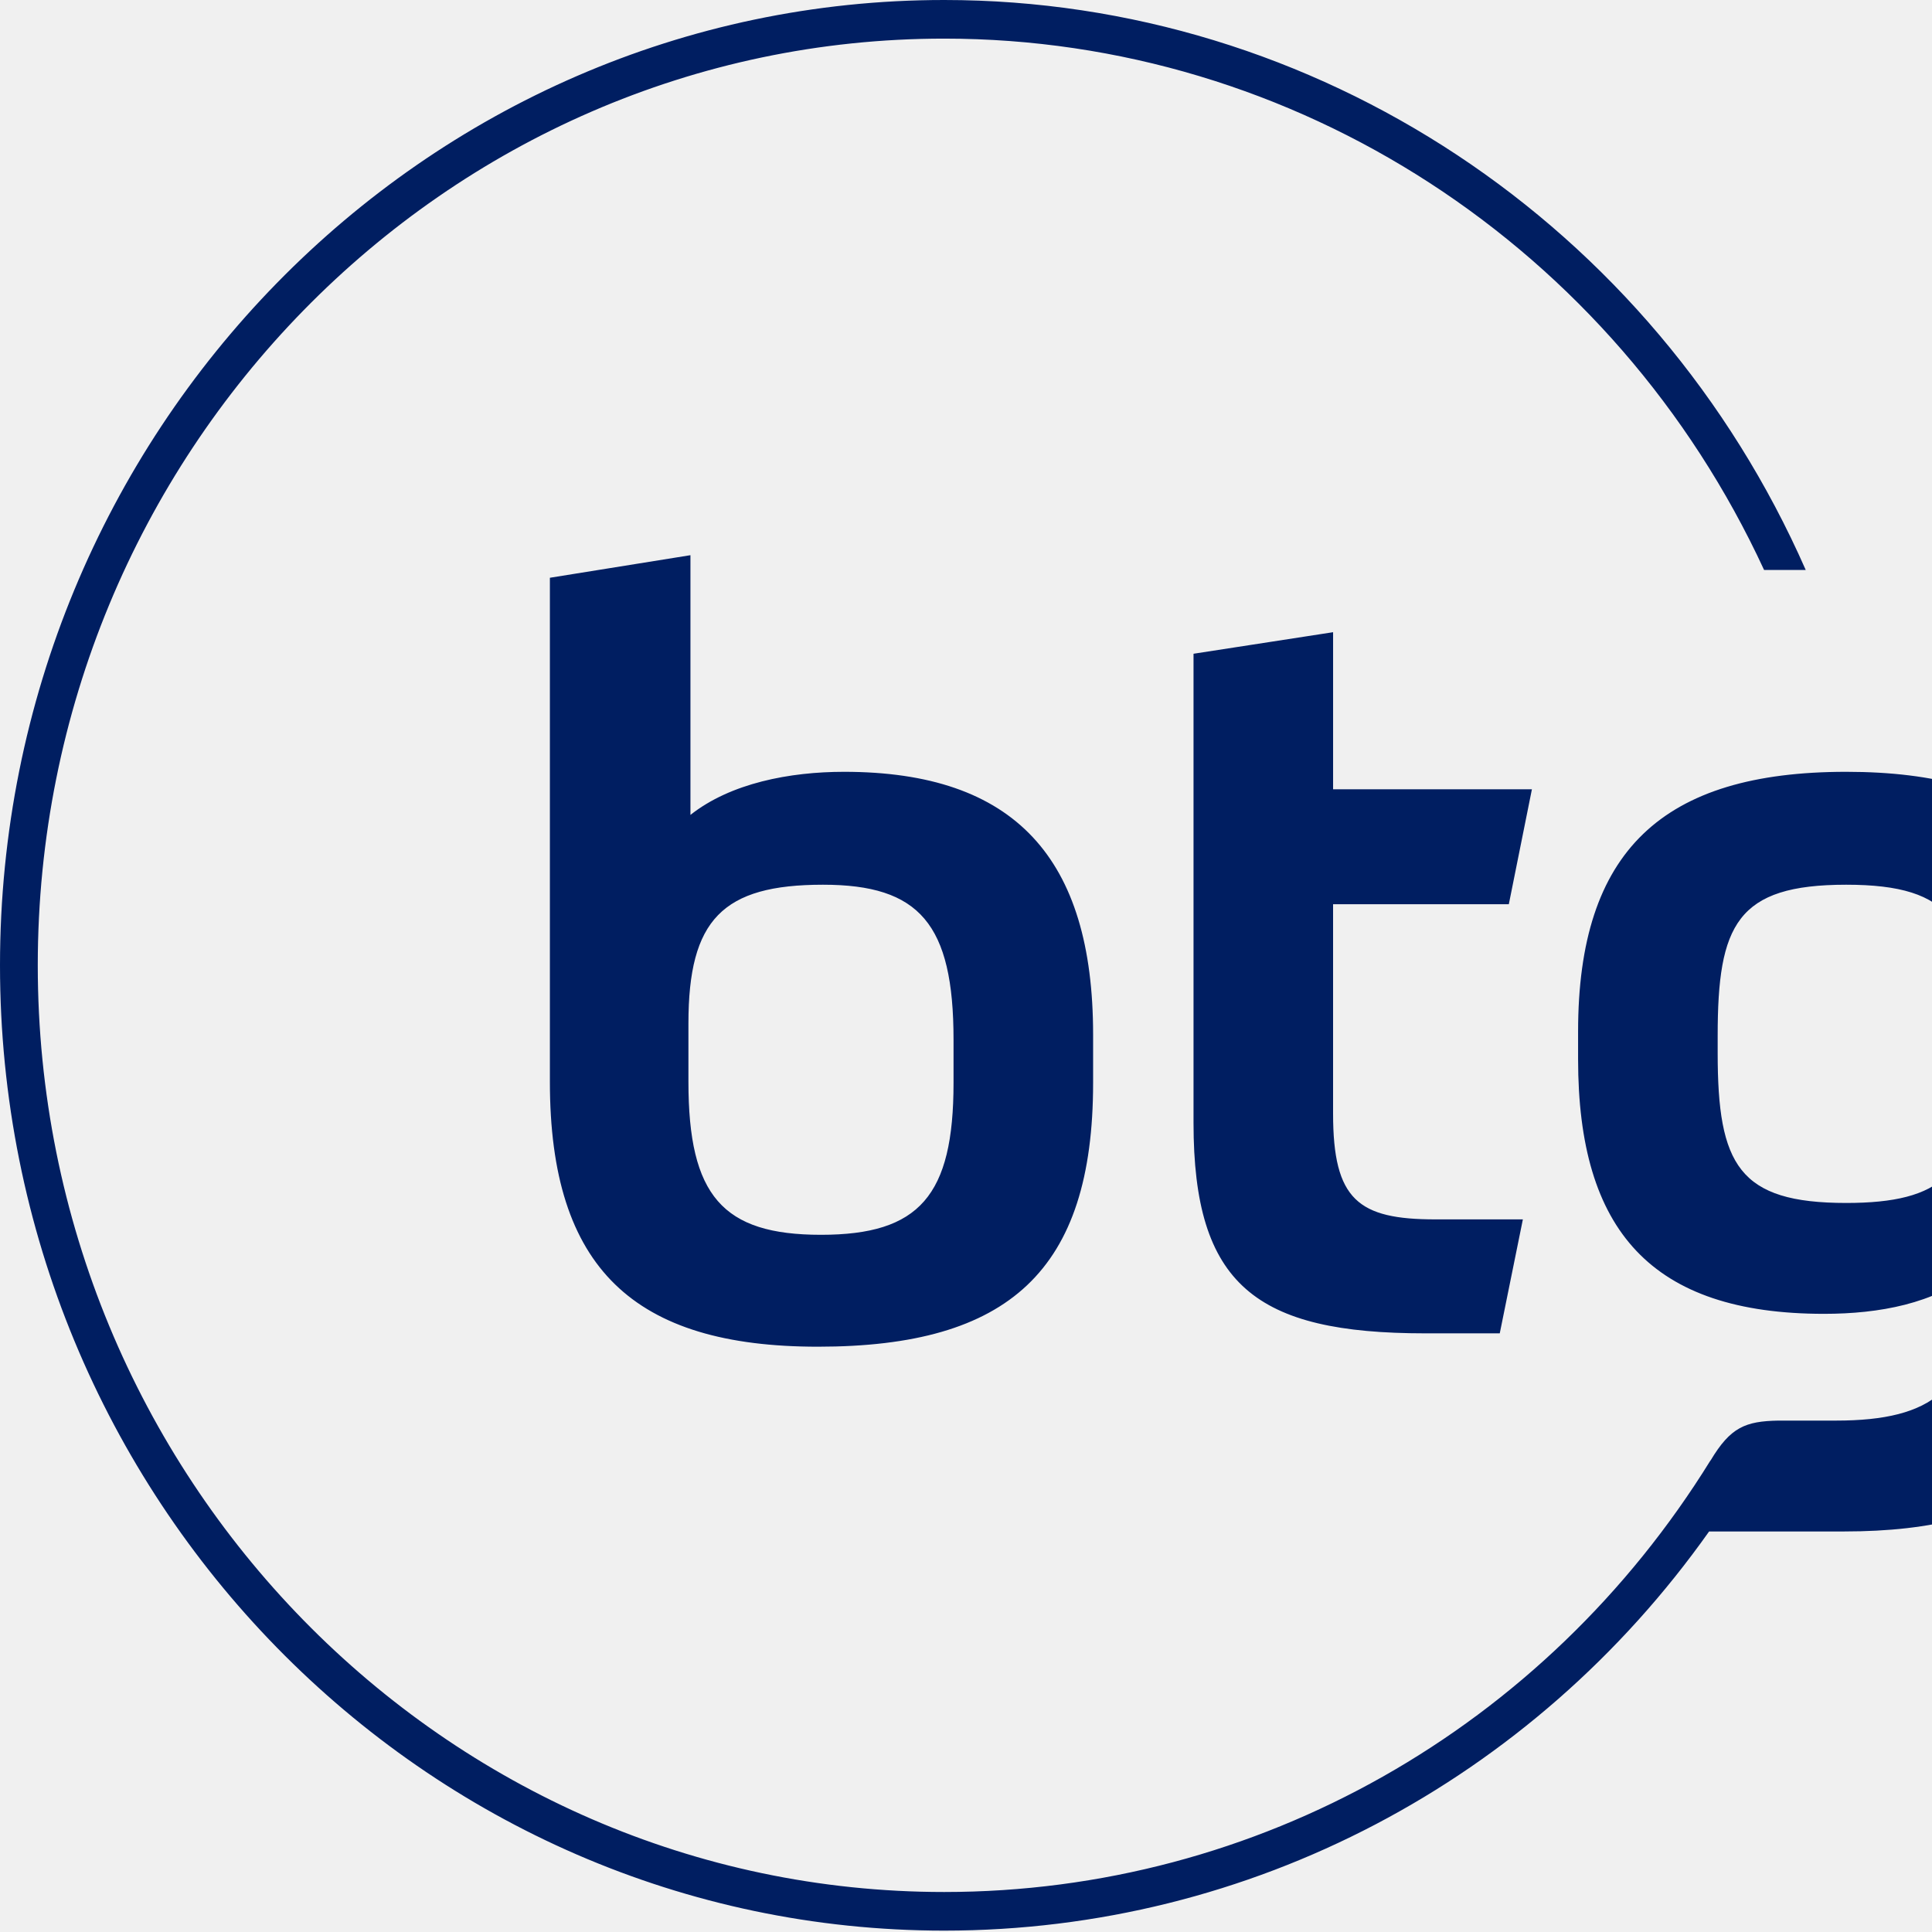
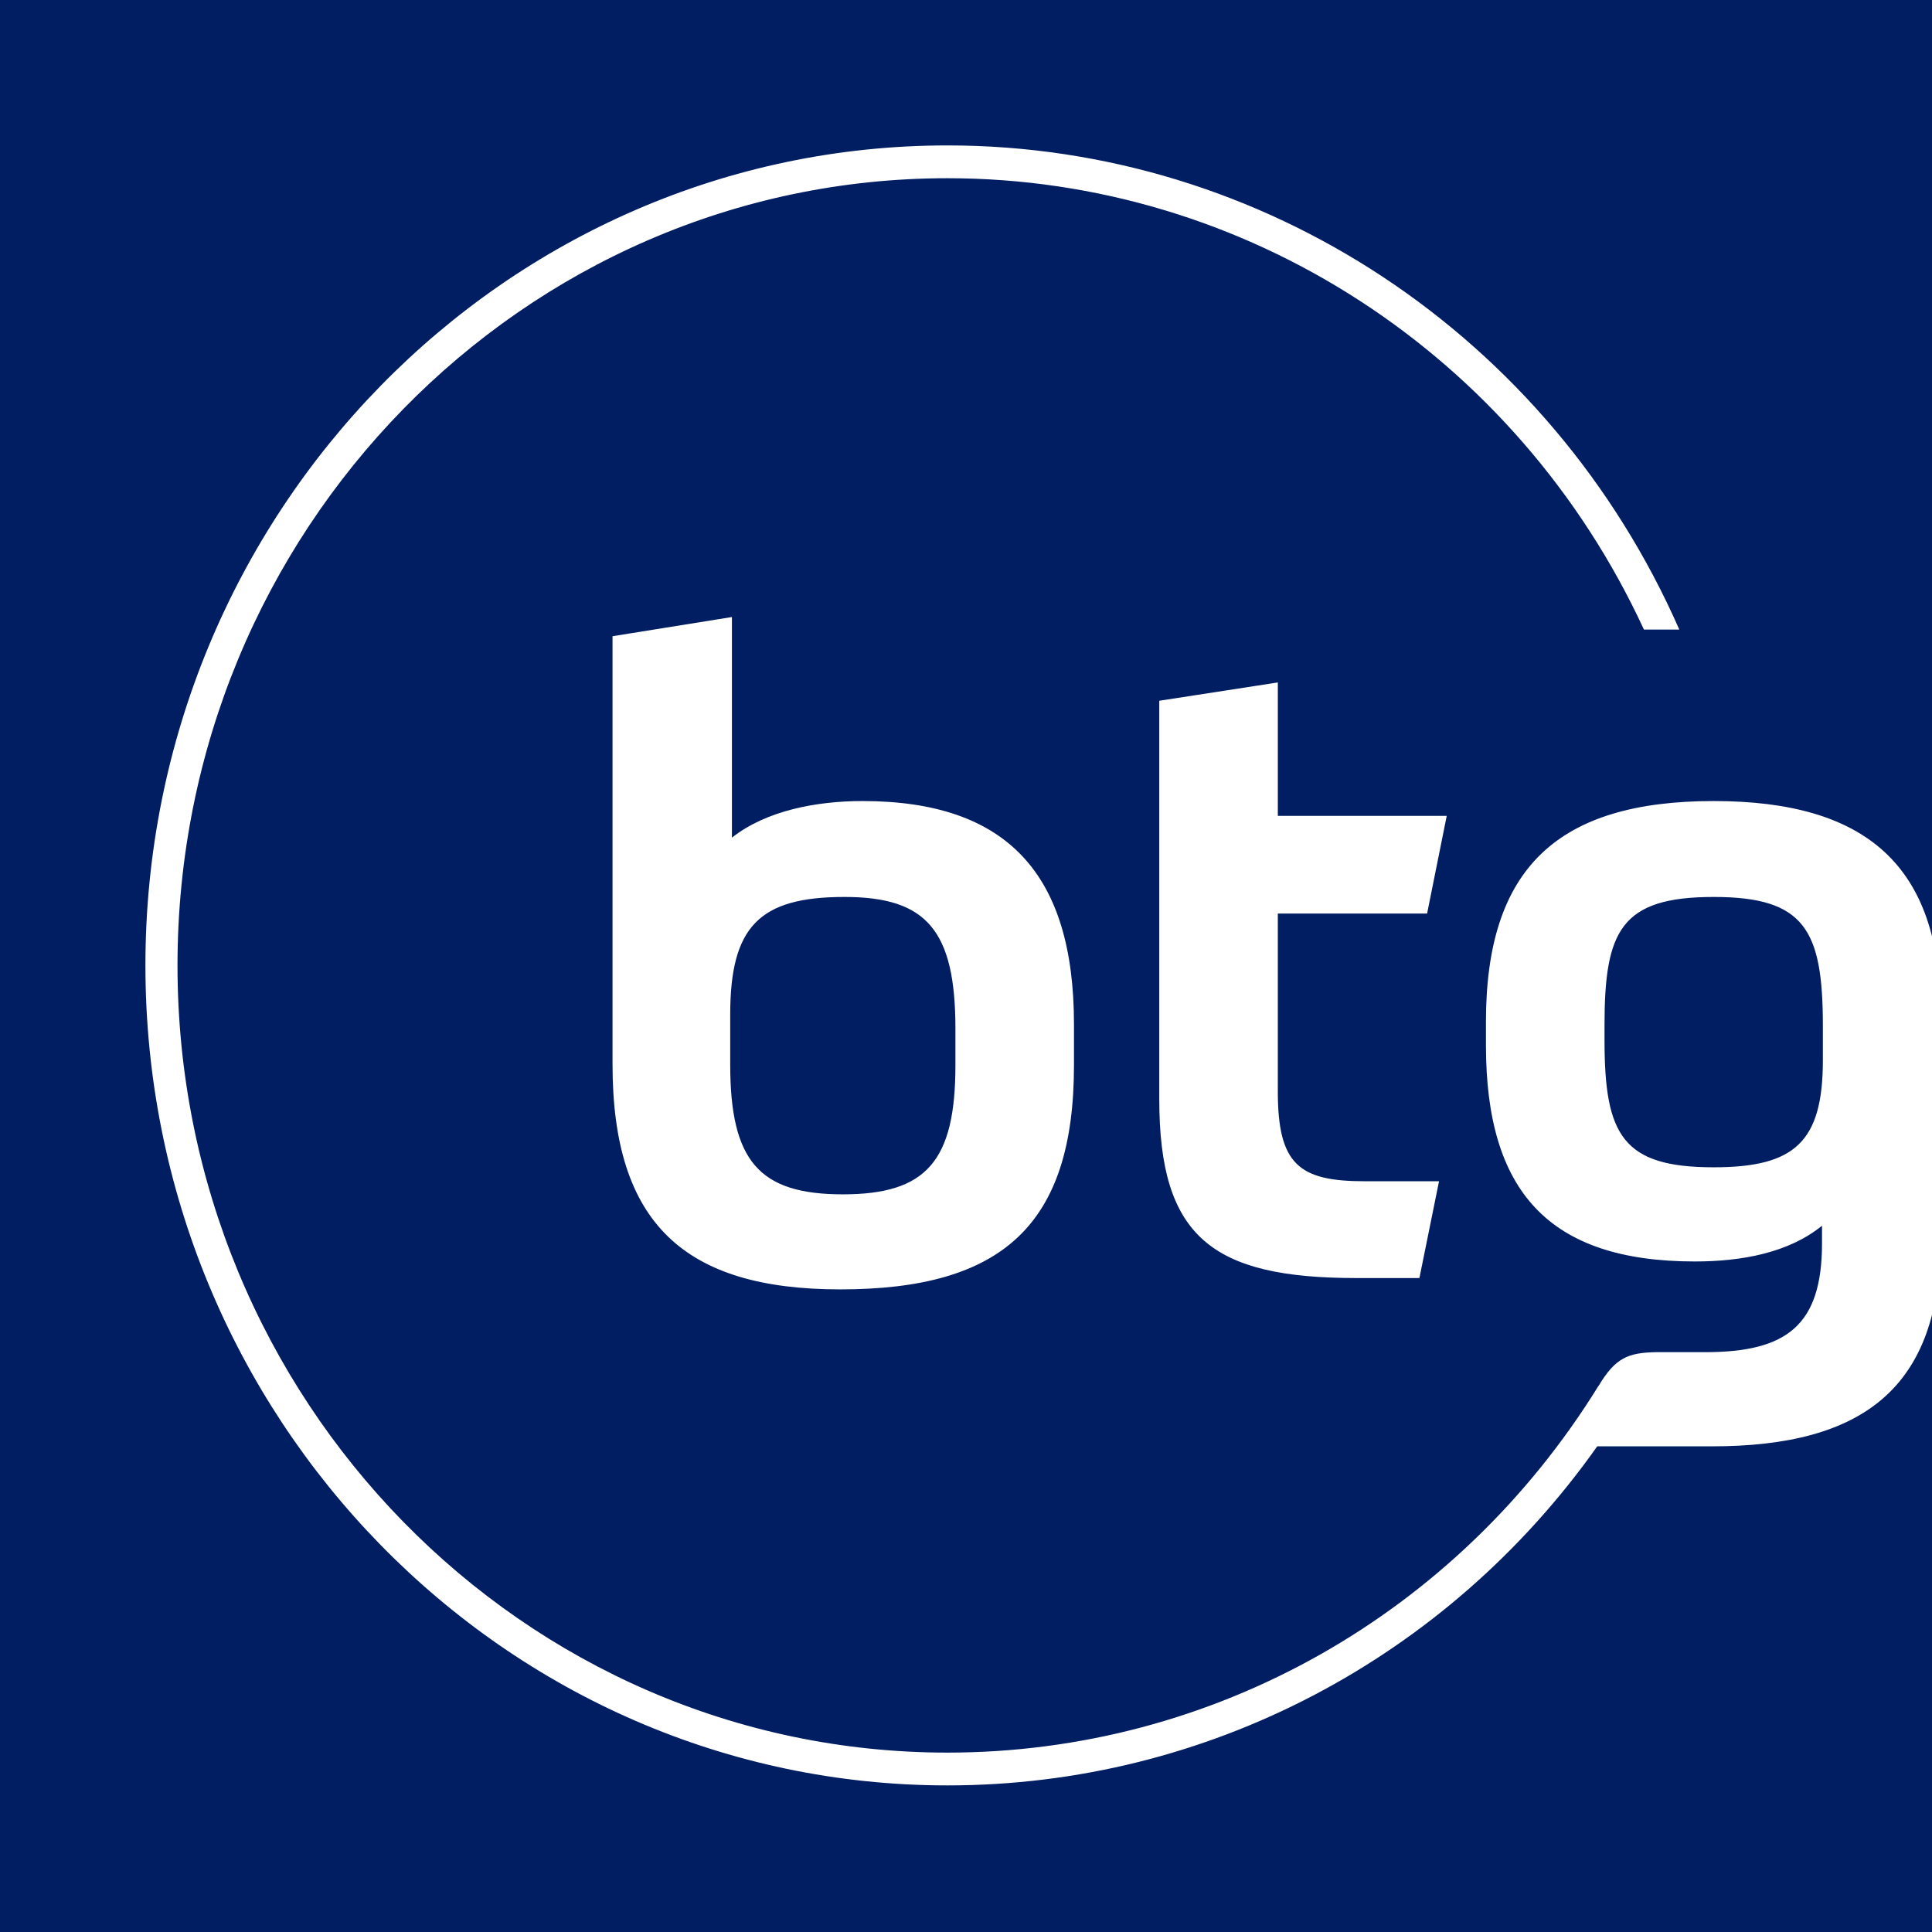
- <svg xmlns="http://www.w3.org/2000/svg" width="158" height="158" viewBox="0 0 158 158">
-   <path fill="#001e61" fill-rule="evenodd" d="M369.974 67.044h-9.603l-.795 3.52h10.398c9.513 0 12.723 2.588 12.723 10.256v3.712c-2.359-2.414-6.53-3.638-12.424-3.638-9.404 0-13.975 4.075-13.975 12.455v.61c0 7.857 4.502 11.842 13.378 11.842h2.39c9.403 0 14.173-3.985 14.173-11.842V80.82c0-9.785-4.713-13.776-16.265-13.776zm12.723 27.423c0 5.623-3.008 7.814-10.73 7.814h-1.494c-7.452 0-10.632-2.49-10.632-8.322v-.61c0-6.335 3.03-9.036 10.133-9.036h.598c8.499 0 12.125 2.61 12.125 8.73v1.424zM123.392 73.95l1.889-9.403h-16.26V51.702l-11.414 1.762v38.367c0 13.264 5.09 17.211 18.968 17.211h6.076l1.89-9.32h-7.145c-6.322 0-8.376-1.593-8.376-8.647V73.95h14.372zM44.97 47.251v41.223c0 15.28 6.897 21.66 21.925 21.66 15.602 0 22.5-6.212 22.5-21.577v-3.945c0-14.44-6.406-21.493-20.365-21.493-4.435 0-9.28.923-12.565 3.525v-21.24L44.97 47.25zm22.335 25.102c7.883 0 10.676 3.191 10.676 12.677v3.527c0 9.234-2.793 12.426-10.84 12.426S56.3 97.791 56.3 88.473v-4.785c0-8.48 2.793-11.335 11.004-11.335zm83.678-9.234c-15.028 0-21.926 6.464-21.926 21.24v2.267c0 14.02 5.995 20.82 20.118 20.82 4.517 0 9.034-.838 12.236-3.442v1.681c0 7.892-3.366 10.492-11.25 10.492h-4.72c-2.698.049-3.924.539-5.55 3.264l-.009-.004c-13.54 21.908-37.047 35.292-62.665 35.292-40.875 0-74.128-33.996-74.128-75.786 0-41.789 33.253-75.785 74.128-75.785 28.711 0 54.83 16.999 67.05 43.453h3.406C135.219 18.284 107.61 0 77.217 0 34.64 0 0 35.414 0 78.943c0 43.53 34.64 78.944 77.217 78.944 25.04 0 48.148-12.274 62.554-32.643h11.047c14.535 0 22.008-5.624 22.008-19.98v-21.66c0-14.273-7.144-20.485-21.843-20.485zm10.511 24.934c0 7.892-2.71 10.326-10.51 10.326-8.788 0-10.512-3.106-10.512-12.256v-1.427c0-9.069 1.56-12.343 10.511-12.343 8.786 0 10.511 3.191 10.511 12.426v3.274zm232.06 17.748h3.544v-53.32h-3.543v53.32zm-79.822-35.236l.795-3.521H298.68V56.978l-3.642.665v34.483c0 9.82 3.599 13.472 13.277 13.472h5.233l.662-3.52h-5.895c-7.294 0-9.635-2.368-9.635-9.75V70.566h15.053zm32.805 19.932c0 9.075-2.777 11.987-11.427 11.987-8.395 0-11.229-3.024-11.229-11.987V67.044h-3.642v23.453c0 11.16 4.17 15.507 14.87 15.507 10.634 0 14.971-4.491 14.971-15.507V67.044h-3.543v23.453zm-80.132-2.546v-3.26c0-10.43 3.485-14.126 13.32-14.126h8.31l.792-3.521h-9.101c-11.73 0-16.964 5.442-16.964 17.646v3.261c0 12.204 5.233 17.647 16.964 17.647h8.406l.795-3.52h-9.201c-9.587 0-13.32-3.961-13.32-14.127zM240.18 67.044h-9.604l-.793 3.52h10.397c9.438 0 12.622 2.588 12.622 10.256v3.712c-2.357-2.414-6.528-3.638-12.424-3.638-9.402 0-13.973 4.075-13.973 12.455v.61c0 7.857 4.533 11.842 13.475 11.842h2.391c9.34 0 14.075-3.985 14.075-11.842V80.82c0-9.785-4.684-13.776-16.166-13.776zm12.622 27.423c0 5.697-2.881 7.814-10.63 7.814h-1.494c-7.52 0-10.73-2.49-10.73-8.322v-.61c0-6.335 3.03-9.036 10.132-9.036h.598c8.498 0 12.124 2.61 12.124 8.73v1.424zm-48.284-28.034c-11.232 0-16.464 5.673-16.464 17.85v33.128h3.543V100.4c2.564 3.407 7.344 5.401 13.12 5.401 11.181 0 16.167-5.506 16.167-17.85v-3.769c0-12.275-5.048-17.75-16.366-17.75zM217.24 87.95c0 10.447-3.393 14.33-12.523 14.33-8.64 0-13.021-4.307-13.021-12.803v-5.194c0-10.18 3.715-14.331 12.822-14.331 9.155 0 12.722 3.989 12.722 14.23v3.768z" />
+ <svg xmlns="http://www.w3.org/2000/svg" width="186" height="186" viewBox="-14 -14 186 186">
+   <rect x="-14" y="-14" width="186" height="186" fill="#001e61" />
+   <path fill="#FFF" fill-rule="evenodd" d="M369.974 67.044h-9.603l-.795 3.52h10.398c9.513 0 12.723 2.588 12.723 10.256v3.712c-2.359-2.414-6.53-3.638-12.424-3.638-9.404 0-13.975 4.075-13.975 12.455v.61c0 7.857 4.502 11.842 13.378 11.842h2.39c9.403 0 14.173-3.985 14.173-11.842V80.82c0-9.785-4.713-13.776-16.265-13.776zm12.723 27.423c0 5.623-3.008 7.814-10.73 7.814h-1.494c-7.452 0-10.632-2.49-10.632-8.322v-.61c0-6.335 3.03-9.036 10.133-9.036h.598c8.499 0 12.125 2.61 12.125 8.73v1.424zM123.392 73.95l1.889-9.403h-16.26V51.702l-11.414 1.762v38.367c0 13.264 5.09 17.211 18.968 17.211h6.076l1.89-9.32h-7.145c-6.322 0-8.376-1.593-8.376-8.647V73.95h14.372zM44.97 47.251v41.223c0 15.28 6.897 21.66 21.925 21.66 15.602 0 22.5-6.212 22.5-21.577v-3.945c0-14.44-6.406-21.493-20.365-21.493-4.435 0-9.28.923-12.565 3.525v-21.24L44.97 47.25zm22.335 25.102c7.883 0 10.676 3.191 10.676 12.677v3.527c0 9.234-2.793 12.426-10.84 12.426S56.3 97.791 56.3 88.473v-4.785c0-8.48 2.793-11.335 11.004-11.335zm83.678-9.234c-15.028 0-21.926 6.464-21.926 21.24v2.267c0 14.02 5.995 20.82 20.118 20.82 4.517 0 9.034-.838 12.236-3.442v1.681c0 7.892-3.366 10.492-11.25 10.492h-4.72c-2.698.049-3.924.539-5.55 3.264l-.009-.004c-13.54 21.908-37.047 35.292-62.665 35.292-40.875 0-74.128-33.996-74.128-75.786 0-41.789 33.253-75.785 74.128-75.785 28.711 0 54.83 16.999 67.05 43.453h3.406C135.219 18.284 107.61 0 77.217 0 34.64 0 0 35.414 0 78.943c0 43.53 34.64 78.944 77.217 78.944 25.04 0 48.148-12.274 62.554-32.643h11.047c14.535 0 22.008-5.624 22.008-19.98v-21.66c0-14.273-7.144-20.485-21.843-20.485zm10.511 24.934c0 7.892-2.71 10.326-10.51 10.326-8.788 0-10.512-3.106-10.512-12.256v-1.427c0-9.069 1.56-12.343 10.511-12.343 8.786 0 10.511 3.191 10.511 12.426v3.274zm232.06 17.748h3.544v-53.32h-3.543v53.32zm-79.822-35.236l.795-3.521H298.68V56.978l-3.642.665v34.483c0 9.82 3.599 13.472 13.277 13.472h5.233l.662-3.52h-5.895c-7.294 0-9.635-2.368-9.635-9.75V70.566h15.053zm32.805 19.932c0 9.075-2.777 11.987-11.427 11.987-8.395 0-11.229-3.024-11.229-11.987V67.044h-3.642v23.453c0 11.16 4.17 15.507 14.87 15.507 10.634 0 14.971-4.491 14.971-15.507V67.044h-3.543v23.453zm-80.132-2.546v-3.26c0-10.43 3.485-14.126 13.32-14.126h8.31l.792-3.521h-9.101c-11.73 0-16.964 5.442-16.964 17.646v3.261c0 12.204 5.233 17.647 16.964 17.647h8.406l.795-3.52h-9.201c-9.587 0-13.32-3.961-13.32-14.127zM240.18 67.044h-9.604l-.793 3.52h10.397c9.438 0 12.622 2.588 12.622 10.256v3.712c-2.357-2.414-6.528-3.638-12.424-3.638-9.402 0-13.973 4.075-13.973 12.455v.61c0 7.857 4.533 11.842 13.475 11.842h2.391c9.34 0 14.075-3.985 14.075-11.842V80.82c0-9.785-4.684-13.776-16.166-13.776zm12.622 27.423c0 5.697-2.881 7.814-10.63 7.814h-1.494c-7.52 0-10.73-2.49-10.73-8.322v-.61c0-6.335 3.03-9.036 10.132-9.036h.598c8.498 0 12.124 2.61 12.124 8.73v1.424zm-48.284-28.034c-11.232 0-16.464 5.673-16.464 17.85v33.128h3.543V100.4c2.564 3.407 7.344 5.401 13.12 5.401 11.181 0 16.167-5.506 16.167-17.85v-3.769c0-12.275-5.048-17.75-16.366-17.75zM217.24 87.95c0 10.447-3.393 14.33-12.523 14.33-8.64 0-13.021-4.307-13.021-12.803v-5.194c0-10.18 3.715-14.331 12.822-14.331 9.155 0 12.722 3.989 12.722 14.23v3.768z" />
</svg>
